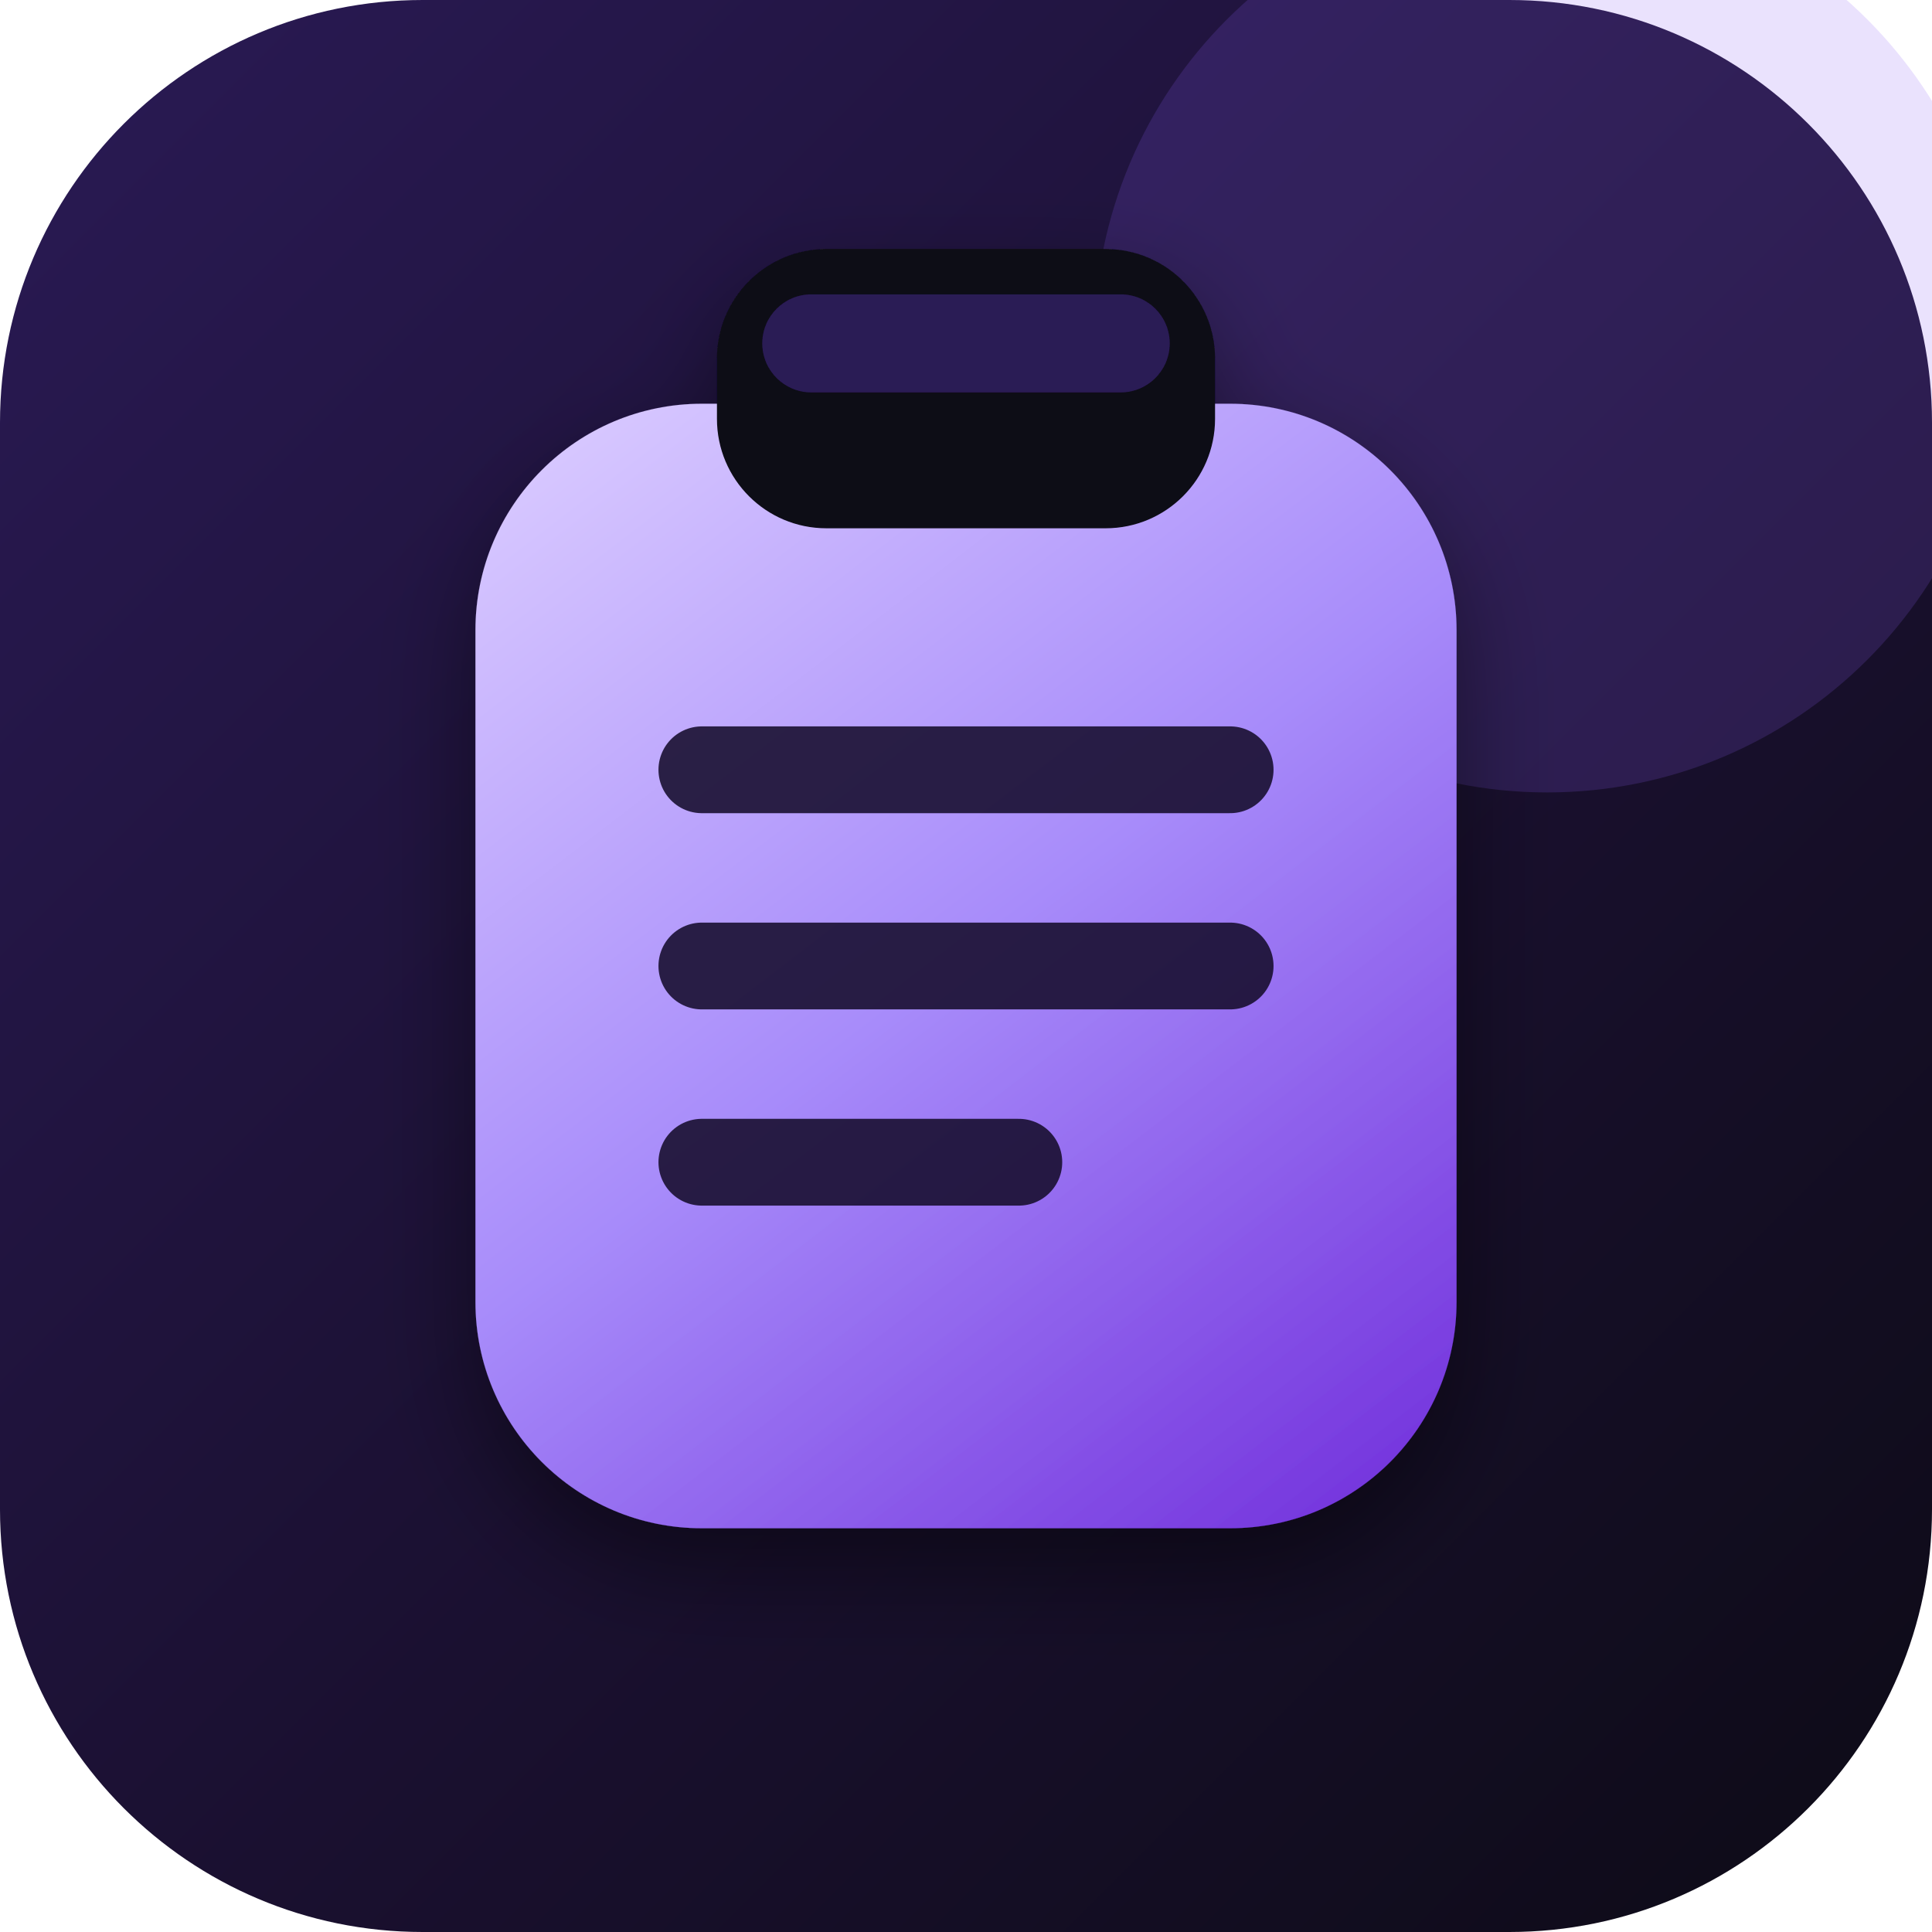
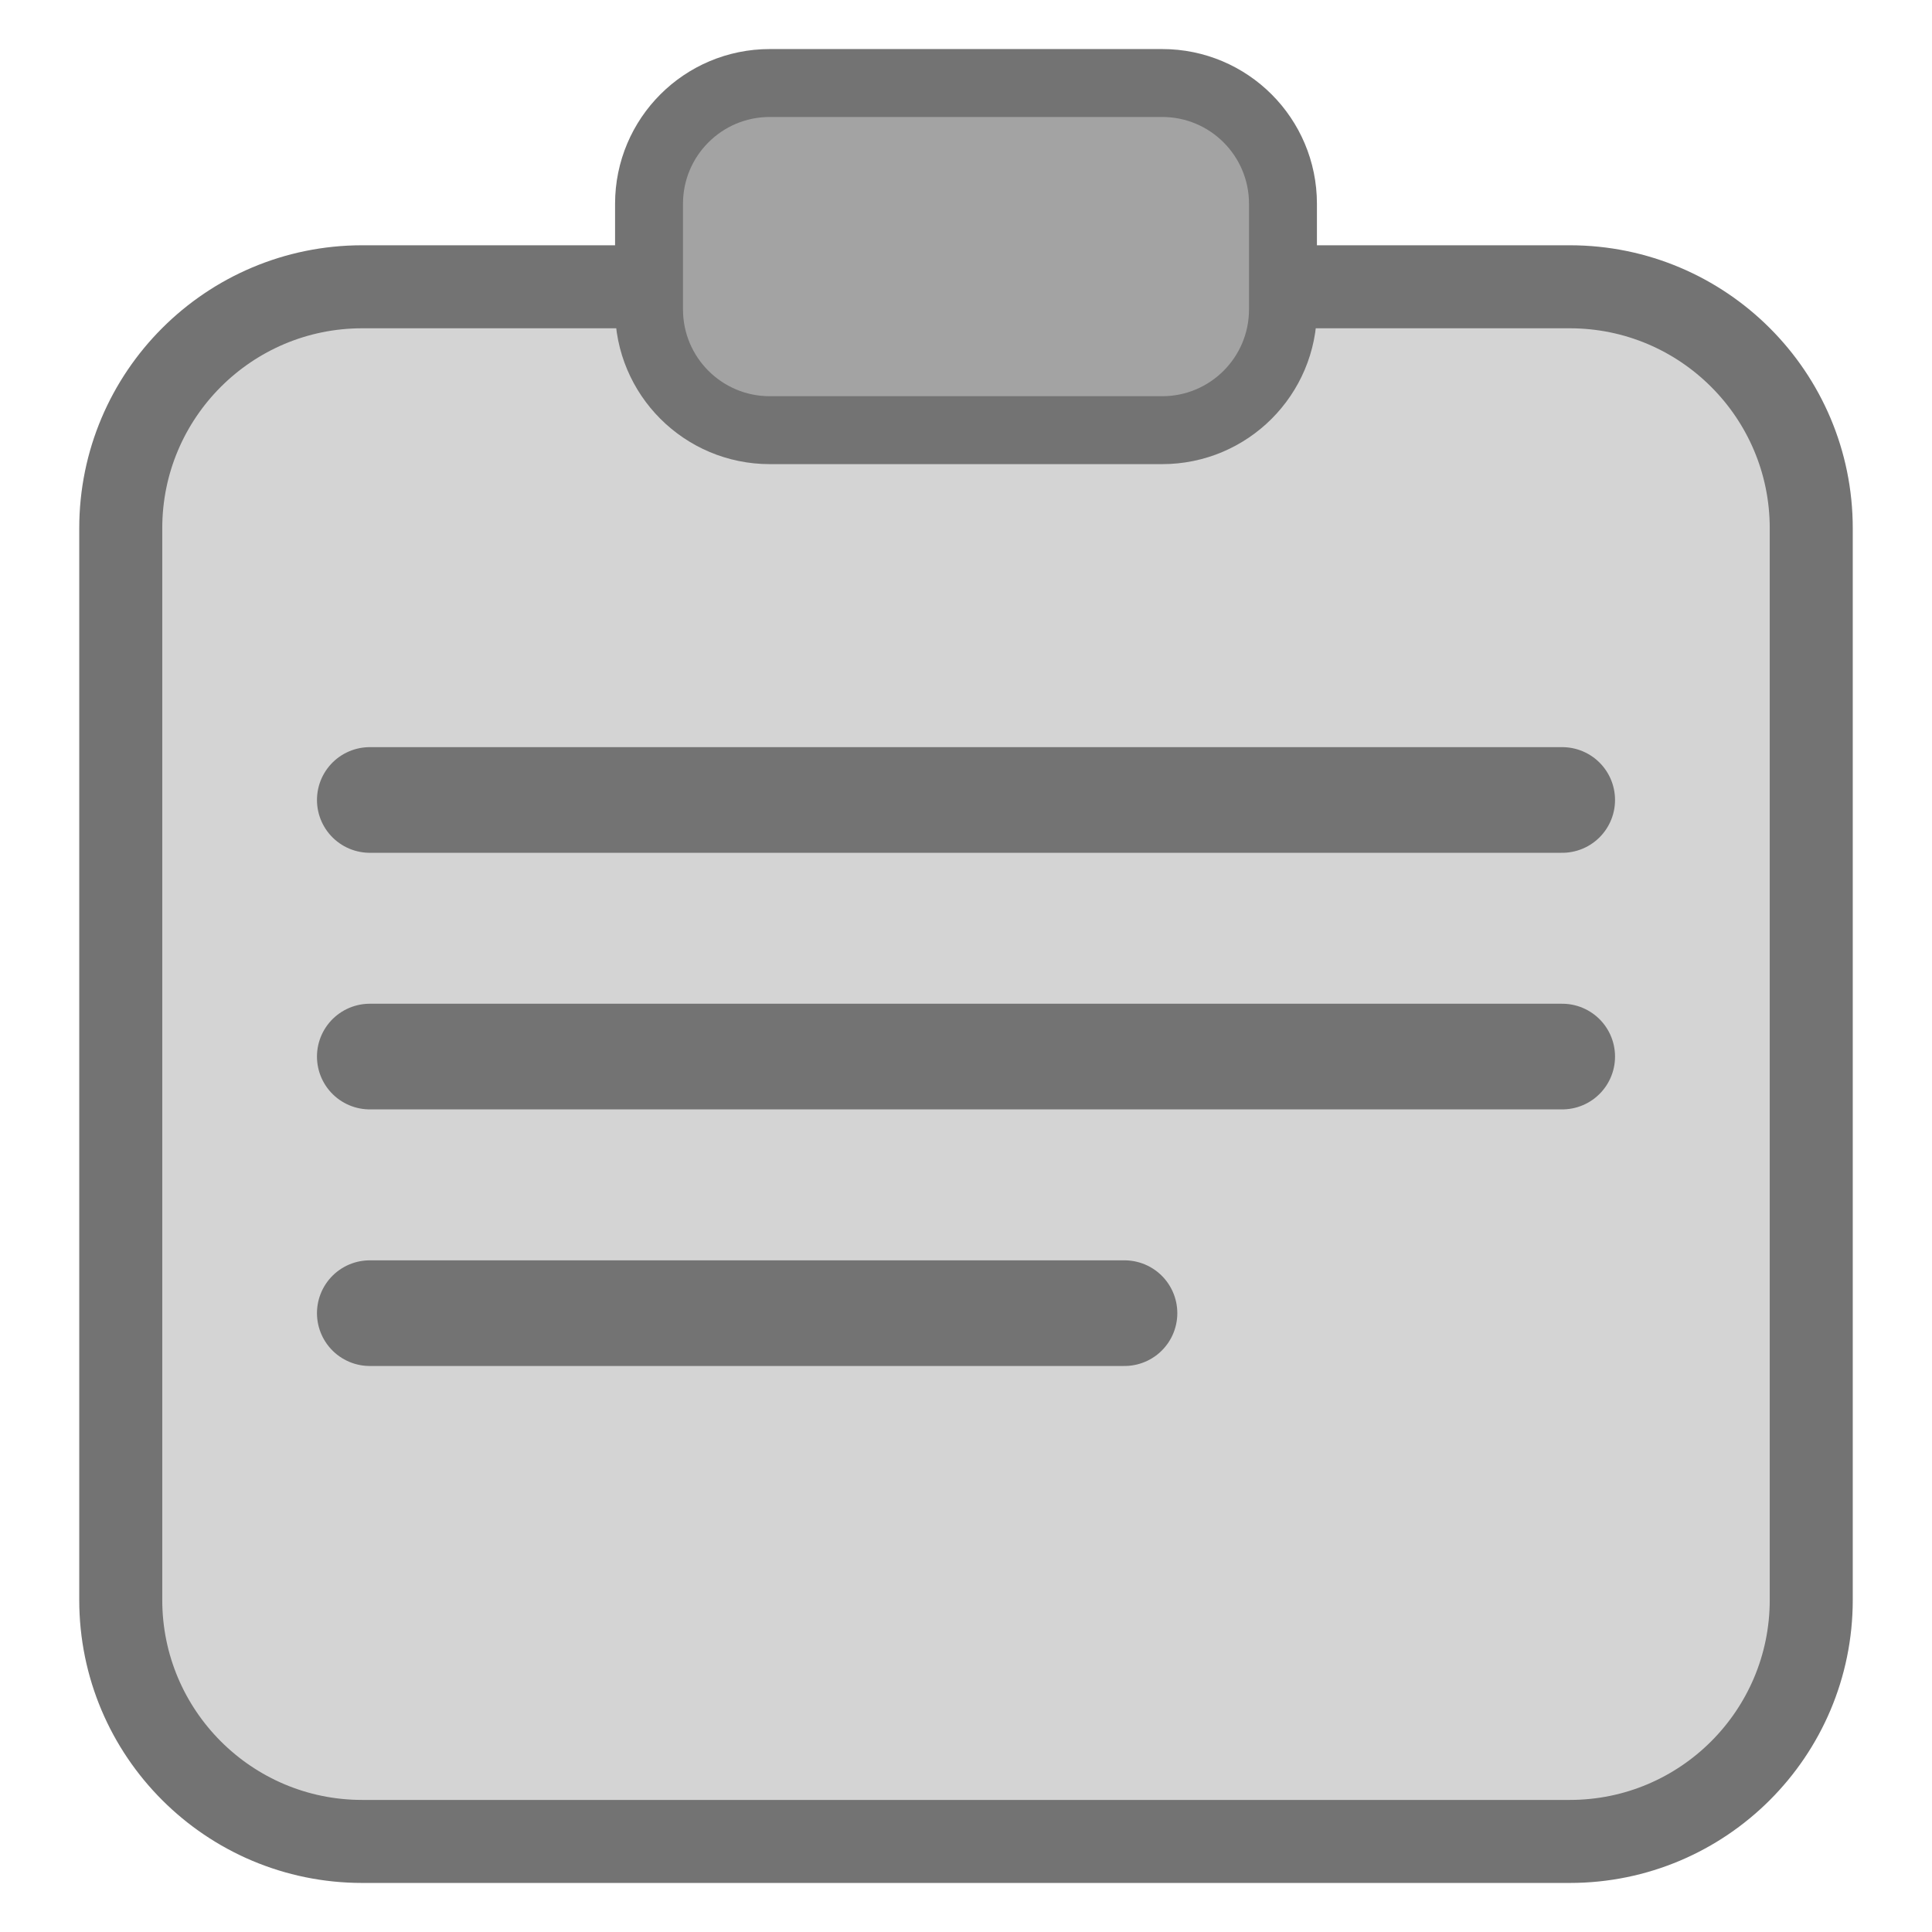
<svg xmlns="http://www.w3.org/2000/svg" width="1024" height="1024" viewBox="0 0 1024 1024">
-   <defs>
-     <linearGradient id="bg" x1="0" y1="0" x2="1024" y2="1024" gradientUnits="userSpaceOnUse">
-       <stop offset="0" stop-color="#2a1a55" />
-       <stop offset="0.55" stop-color="#1a1030" />
-       <stop offset="1" stop-color="#0d0b16" />
-     </linearGradient>
-     <linearGradient id="clip" x1="300" y1="240" x2="760" y2="840" gradientUnits="userSpaceOnUse">
-       <stop offset="0" stop-color="#d6c6ff" />
-       <stop offset="0.45" stop-color="#a78bfa" />
-       <stop offset="1" stop-color="#6d28d9" />
-     </linearGradient>
-     <filter id="shadow" x="-20%" y="-20%" width="140%" height="140%">
-       <feDropShadow dx="0" dy="22" stdDeviation="26" flood-color="#000000" flood-opacity="0.45" />
-     </filter>
-   </defs>
-   <rect width="1024" height="1024" rx="224" fill="url(#bg)" />
-   <circle cx="820" cy="180" r="240" fill="#8b5cf6" opacity="0.18" />
-   <g filter="url(#shadow)">
-     <rect x="252" y="214" width="520" height="596" rx="120" fill="url(#clip)" />
-     <rect x="380" y="132" width="264" height="148" rx="58" fill="#0d0b16" />
-     <rect x="404" y="156" width="216" height="52" rx="26" fill="#2a1a55" />
-   </g>
-   <path d="M372 408h280M372 512h280M372 616h168" stroke="#160c2c" stroke-width="46" stroke-linecap="round" opacity="0.88" />
+   <rect x="64" y="152" width="896" height="824" rx="128" fill="#d4d4d4" stroke="#737373" stroke-width="44" />
+   <rect x="344" y="44" width="336" height="184" rx="64" fill="#a3a3a3" stroke="#737373" stroke-width="36" />
+   <path d="M196 424h632M196 560h632M196 696h400" stroke="#737373" stroke-width="56" stroke-linecap="round" />
</svg>
